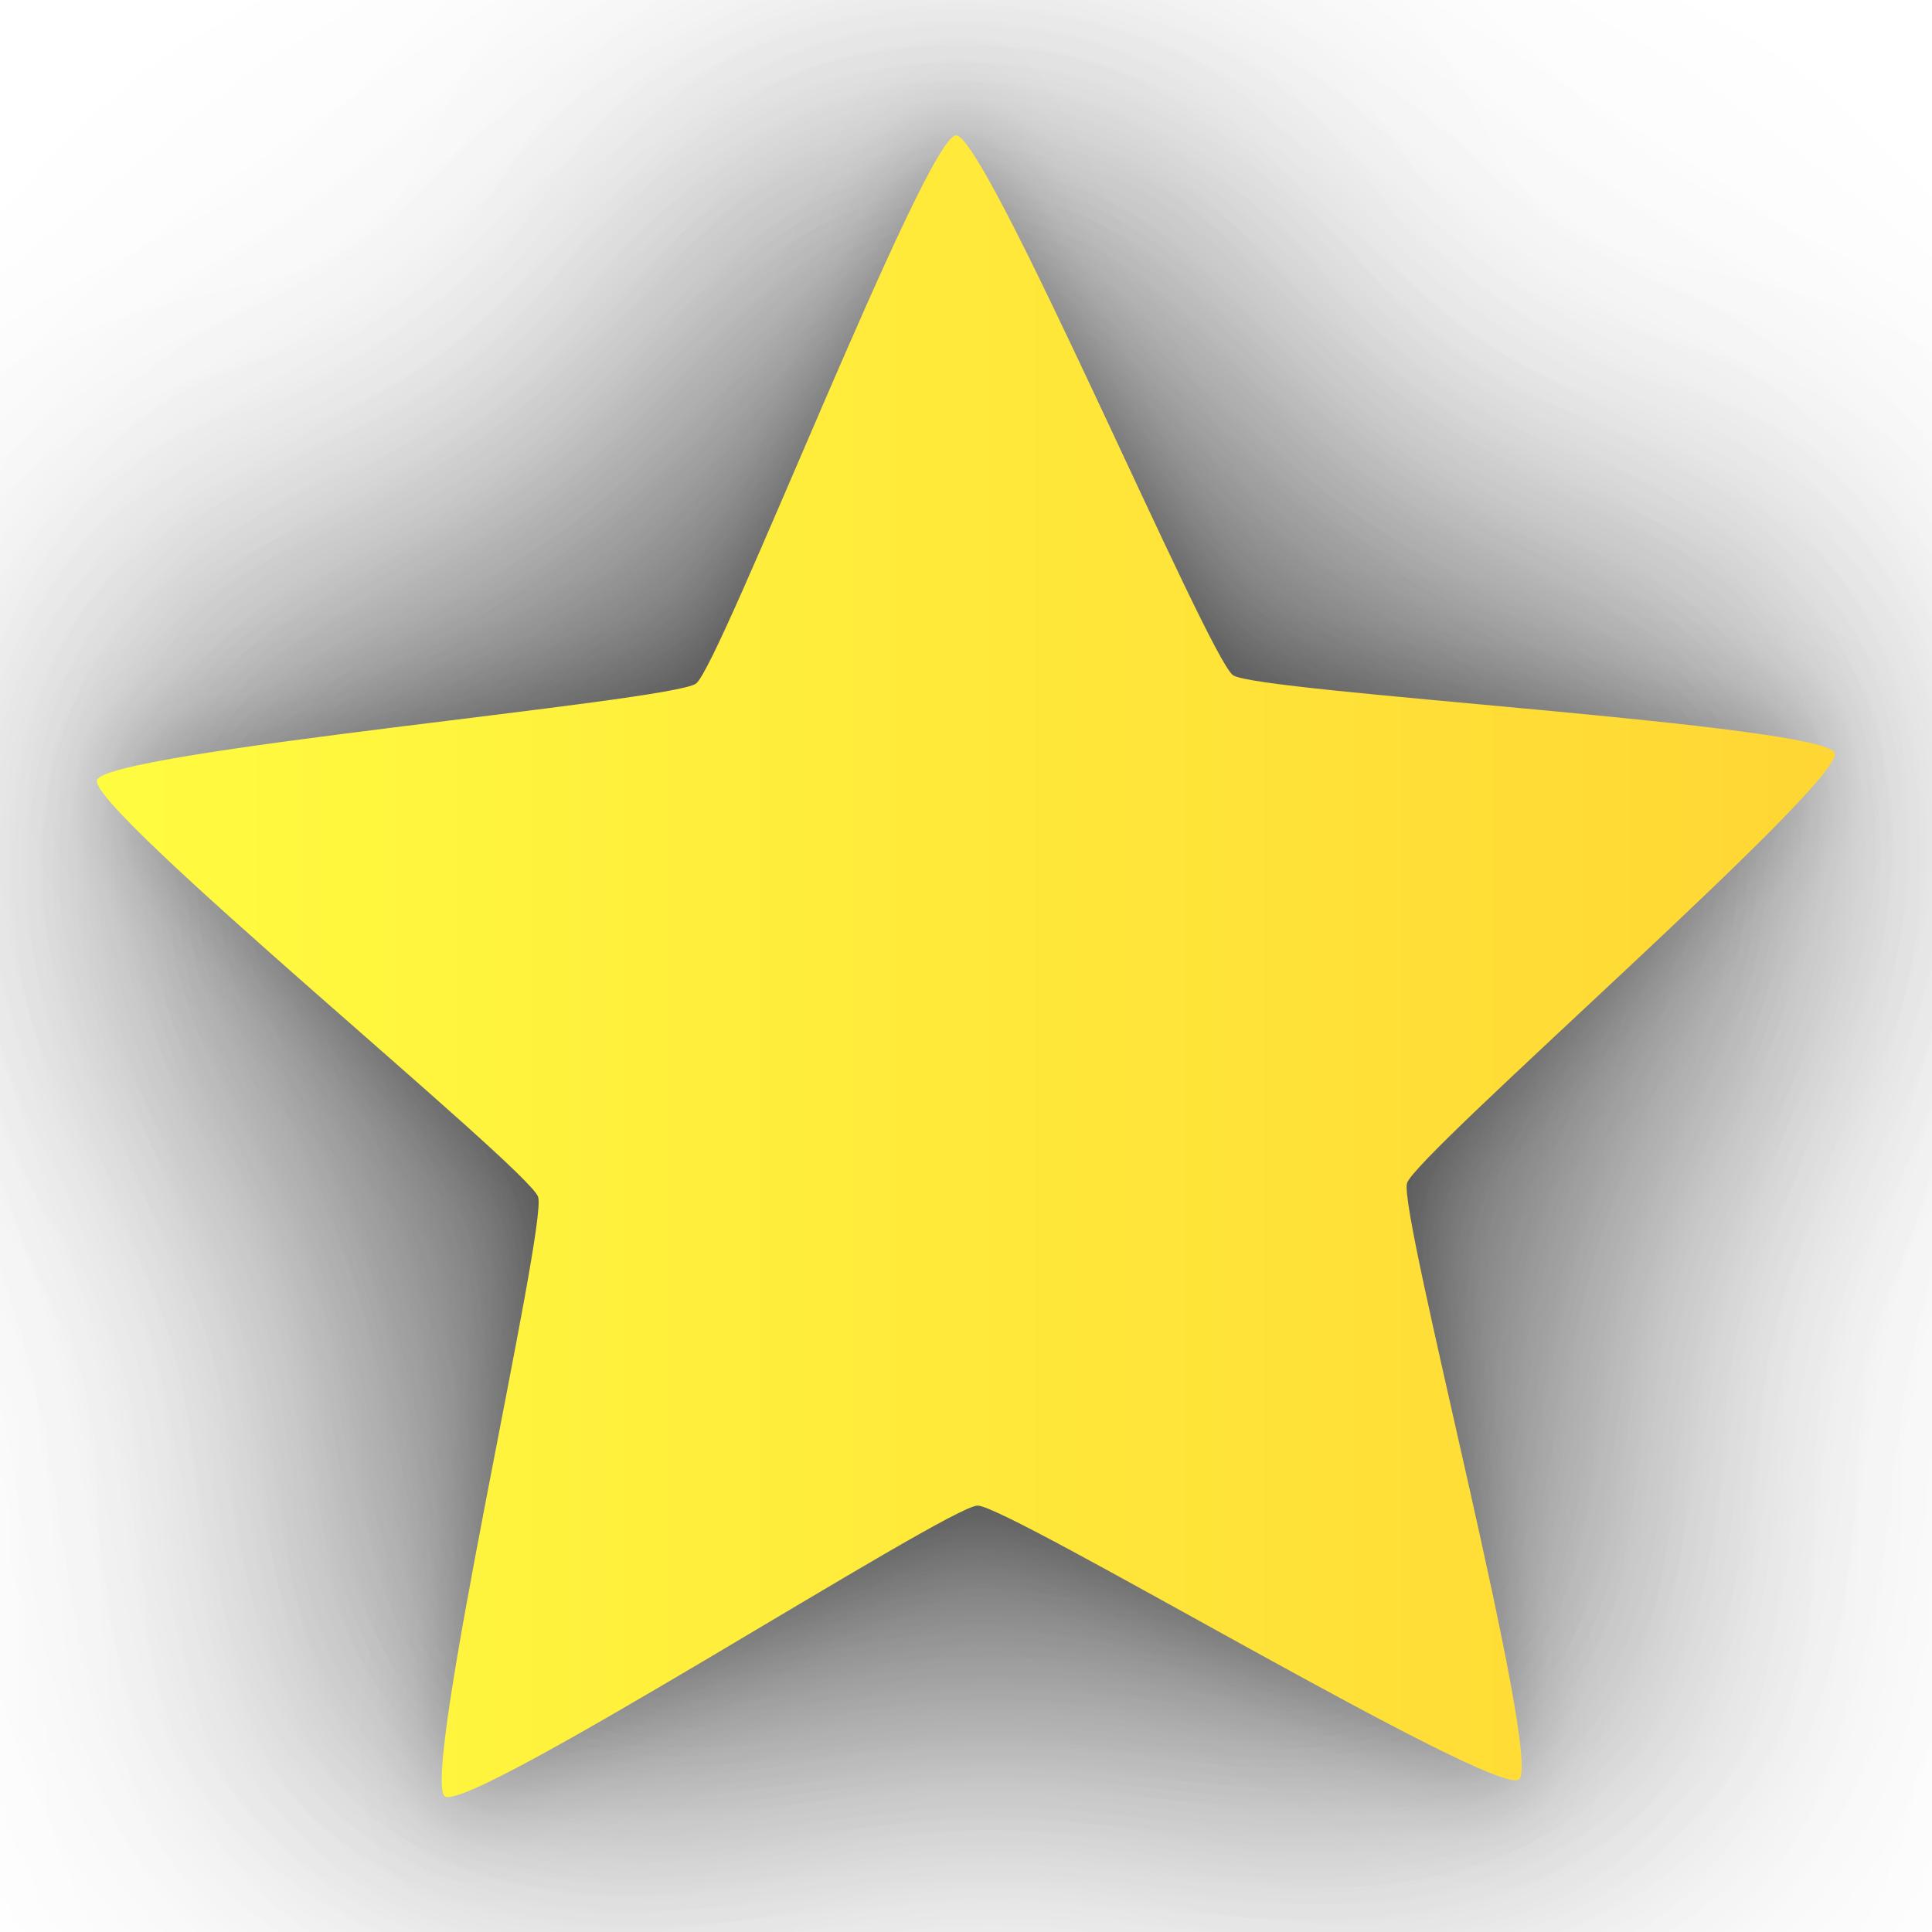
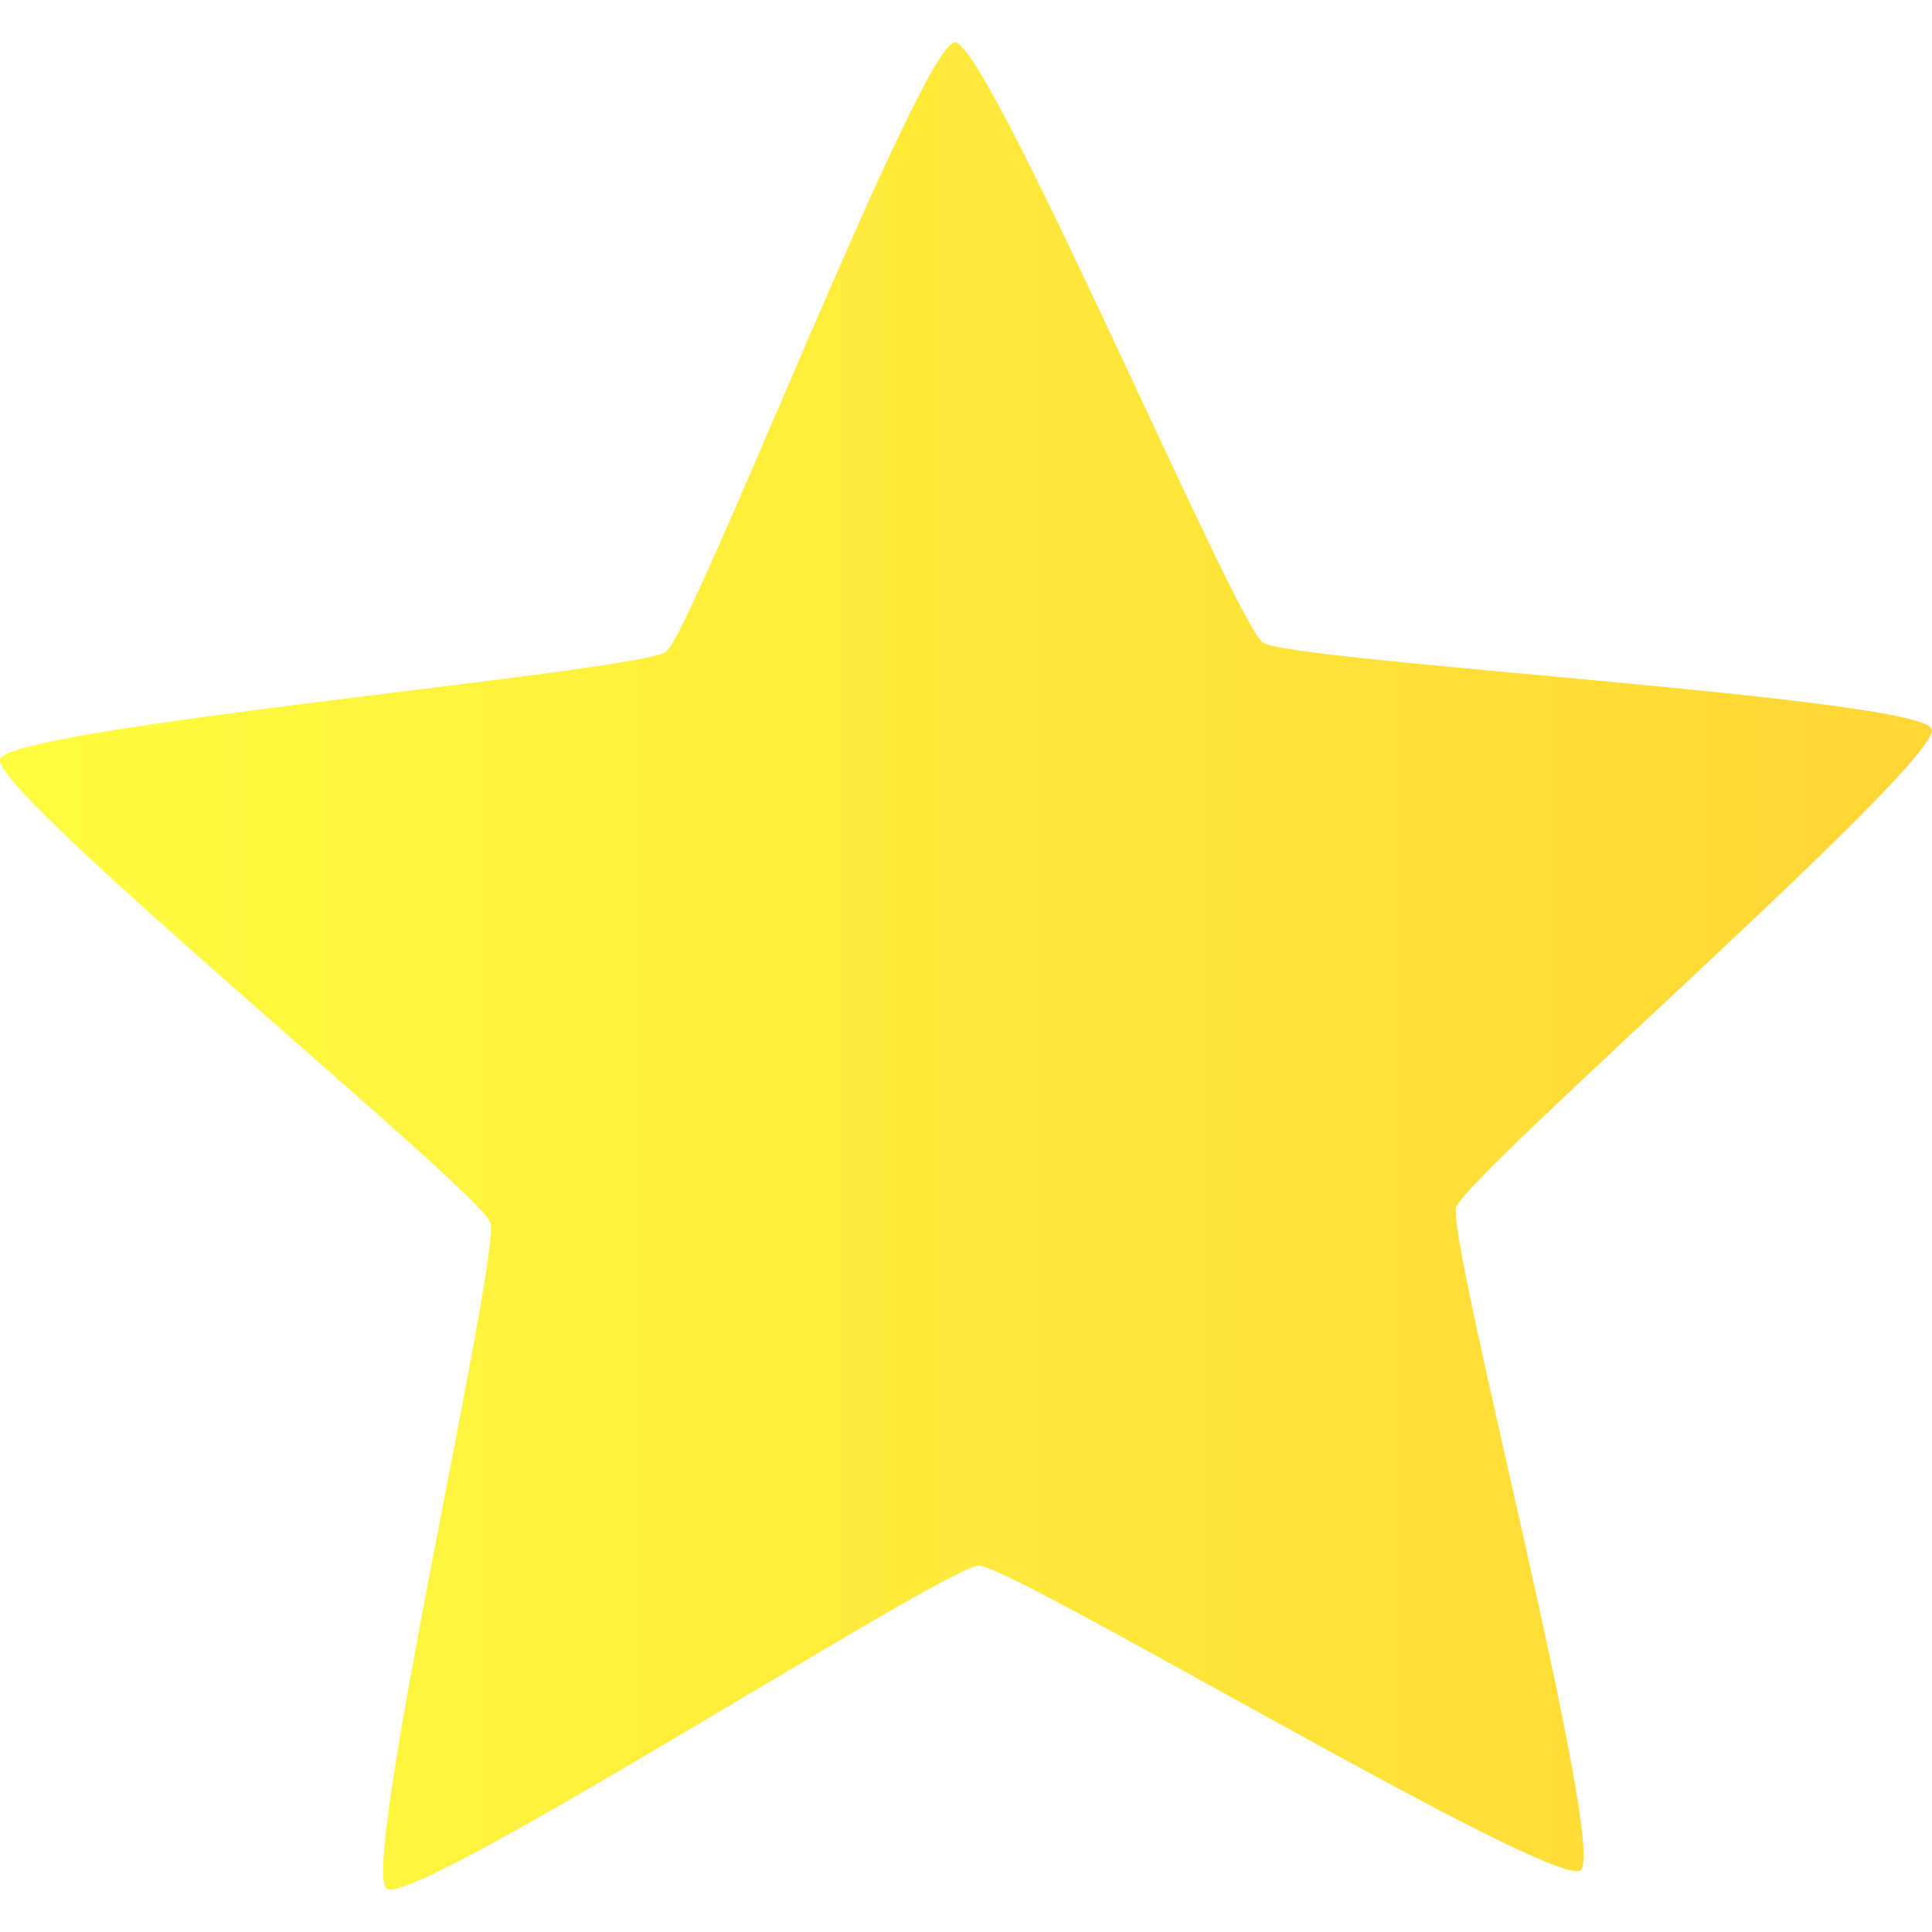
<svg xmlns="http://www.w3.org/2000/svg" width="16" height="16" version="1.1" viewBox="0 0 16 16">
  <defs>
-     <linearGradient id="linearGradient2" x1=".767" x2="15.161" y1="7.315" y2="7.315" gradientUnits="userSpaceOnUse">
+     <linearGradient id="linearGradient2" x1=".767" x2="15.161" y1="7.315" y2="7.315" gradientTransform="matrix(1.1116 0 0 1.1116 -.85238 -.13163)" gradientUnits="userSpaceOnUse">
      <stop stop-color="#fffc40" offset="0" />
      <stop stop-color="#ffd634" offset="1" />
    </linearGradient>
-     <filter id="filter41" x="-21.797" y="-22.819" width="44.593" height="46.638" color-interpolation-filters="sRGB">
-       <feFlood flood-color="rgb(0,0,0)" flood-opacity=".263" in="SourceGraphic" result="flood" />
-       <feGaussianBlur in="SourceGraphic" result="blur" stdDeviation="0.324 0.451" />
-       <feOffset dx="0" dy="-0" in="blur" result="offset" />
-       <feComposite in="flood" in2="offset" operator="in" result="comp1" />
-       <feComposite in="SourceGraphic" in2="comp1" result="fbSourceGraphic" />
-       <feColorMatrix in="fbSourceGraphic" result="fbSourceGraphicAlpha" values="0 0 0 -1 0 0 0 0 -1 0 0 0 0 -1 0 0 0 0 1 0" />
-       <feFlood flood-color="rgb(0,0,0)" flood-opacity=".263" in="fbSourceGraphic" result="flood" />
-       <feGaussianBlur in="fbSourceGraphic" result="blur" stdDeviation="32.6" />
-       <feOffset dx="0" dy="-0" in="blur" result="offset" />
-       <feComposite in="flood" in2="offset" operator="in" result="comp1" />
-       <feComposite in="fbSourceGraphic" in2="comp1" result="fbSourceGraphic" />
-       <feColorMatrix in="fbSourceGraphic" result="fbSourceGraphicAlpha" values="0 0 0 -1 0 0 0 0 -1 0 0 0 0 -1 0 0 0 0 1 0" />
-       <feFlood flood-color="rgb(0,0,0)" flood-opacity=".263" in="fbSourceGraphic" result="flood" />
-       <feGaussianBlur in="fbSourceGraphic" result="blur" stdDeviation="32.6" />
-       <feOffset dx="0" dy="-0" in="blur" result="offset" />
-       <feComposite in="flood" in2="offset" operator="in" result="comp1" />
-       <feComposite in="fbSourceGraphic" in2="comp1" result="fbSourceGraphic" />
-       <feColorMatrix in="fbSourceGraphic" result="fbSourceGraphicAlpha" values="0 0 0 -1 0 0 0 0 -1 0 0 0 0 -1 0 0 0 0 1 0" />
-       <feFlood flood-color="rgb(0,0,0)" flood-opacity=".263" in="fbSourceGraphic" result="flood" />
-       <feGaussianBlur in="fbSourceGraphic" result="blur" stdDeviation="32.6" />
-       <feOffset dx="0" dy="-0" in="blur" result="offset" />
-       <feComposite in="flood" in2="offset" operator="in" result="comp1" />
-       <feComposite in="fbSourceGraphic" in2="comp1" result="fbSourceGraphic" />
-       <feColorMatrix in="fbSourceGraphic" result="fbSourceGraphicAlpha" values="0 0 0 -1 0 0 0 0 -1 0 0 0 0 -1 0 0 0 0 1 0" />
-       <feFlood flood-color="rgb(0,0,0)" flood-opacity=".263" in="fbSourceGraphic" result="flood" />
-       <feGaussianBlur in="fbSourceGraphic" result="blur" stdDeviation="32.6" />
-       <feOffset dx="0" dy="-0" in="blur" result="offset" />
-       <feComposite in="flood" in2="offset" operator="in" result="comp1" />
-       <feComposite in="fbSourceGraphic" in2="comp1" result="comp2" />
-     </filter>
  </defs>
-   <path transform="translate(.036396 .68479)" d="m15.159 5.55c0.081 0.238-3.469 3.323-3.543 3.563-0.074 0.24 1.128 4.788 0.927 4.939-0.201 0.151-4.232-2.272-4.484-2.268-0.251 0.004-4.205 2.552-4.411 2.408-0.206-0.144 0.853-4.728 0.772-4.965-0.081-0.238-3.727-3.211-3.653-3.451s4.76-0.649 4.961-0.8c0.201-0.151 1.902-4.536 2.153-4.54 0.251-0.004 2.088 4.326 2.294 4.471 0.206 0.144 4.902 0.407 4.983 0.645z" fill="url(#linearGradient2)" fill-rule="evenodd" filter="url(#filter41)" style="paint-order:stroke markers fill" />
+   <path d="m15.998 6.037c0.09 0.264-3.856 3.694-3.938 3.961-0.082 0.267 1.253 5.322 1.03 5.49-0.223 0.168-4.705-2.526-4.984-2.522-0.279 0.004-4.674 2.837-4.903 2.676-0.228-0.161 0.949-5.255 0.858-5.519-0.09-0.264-4.142-3.569-4.06-3.836 0.082-0.267 5.291-0.722 5.514-0.889 0.223-0.168 2.114-5.043 2.393-5.047 0.279-0.004 2.321 4.809 2.55 4.97 0.228 0.161 5.449 0.453 5.54 0.717z" fill="url(#linearGradient2)" fill-rule="evenodd" filter="url(#filter41)" stroke-width="1.112" style="paint-order:stroke markers fill" />
</svg>
